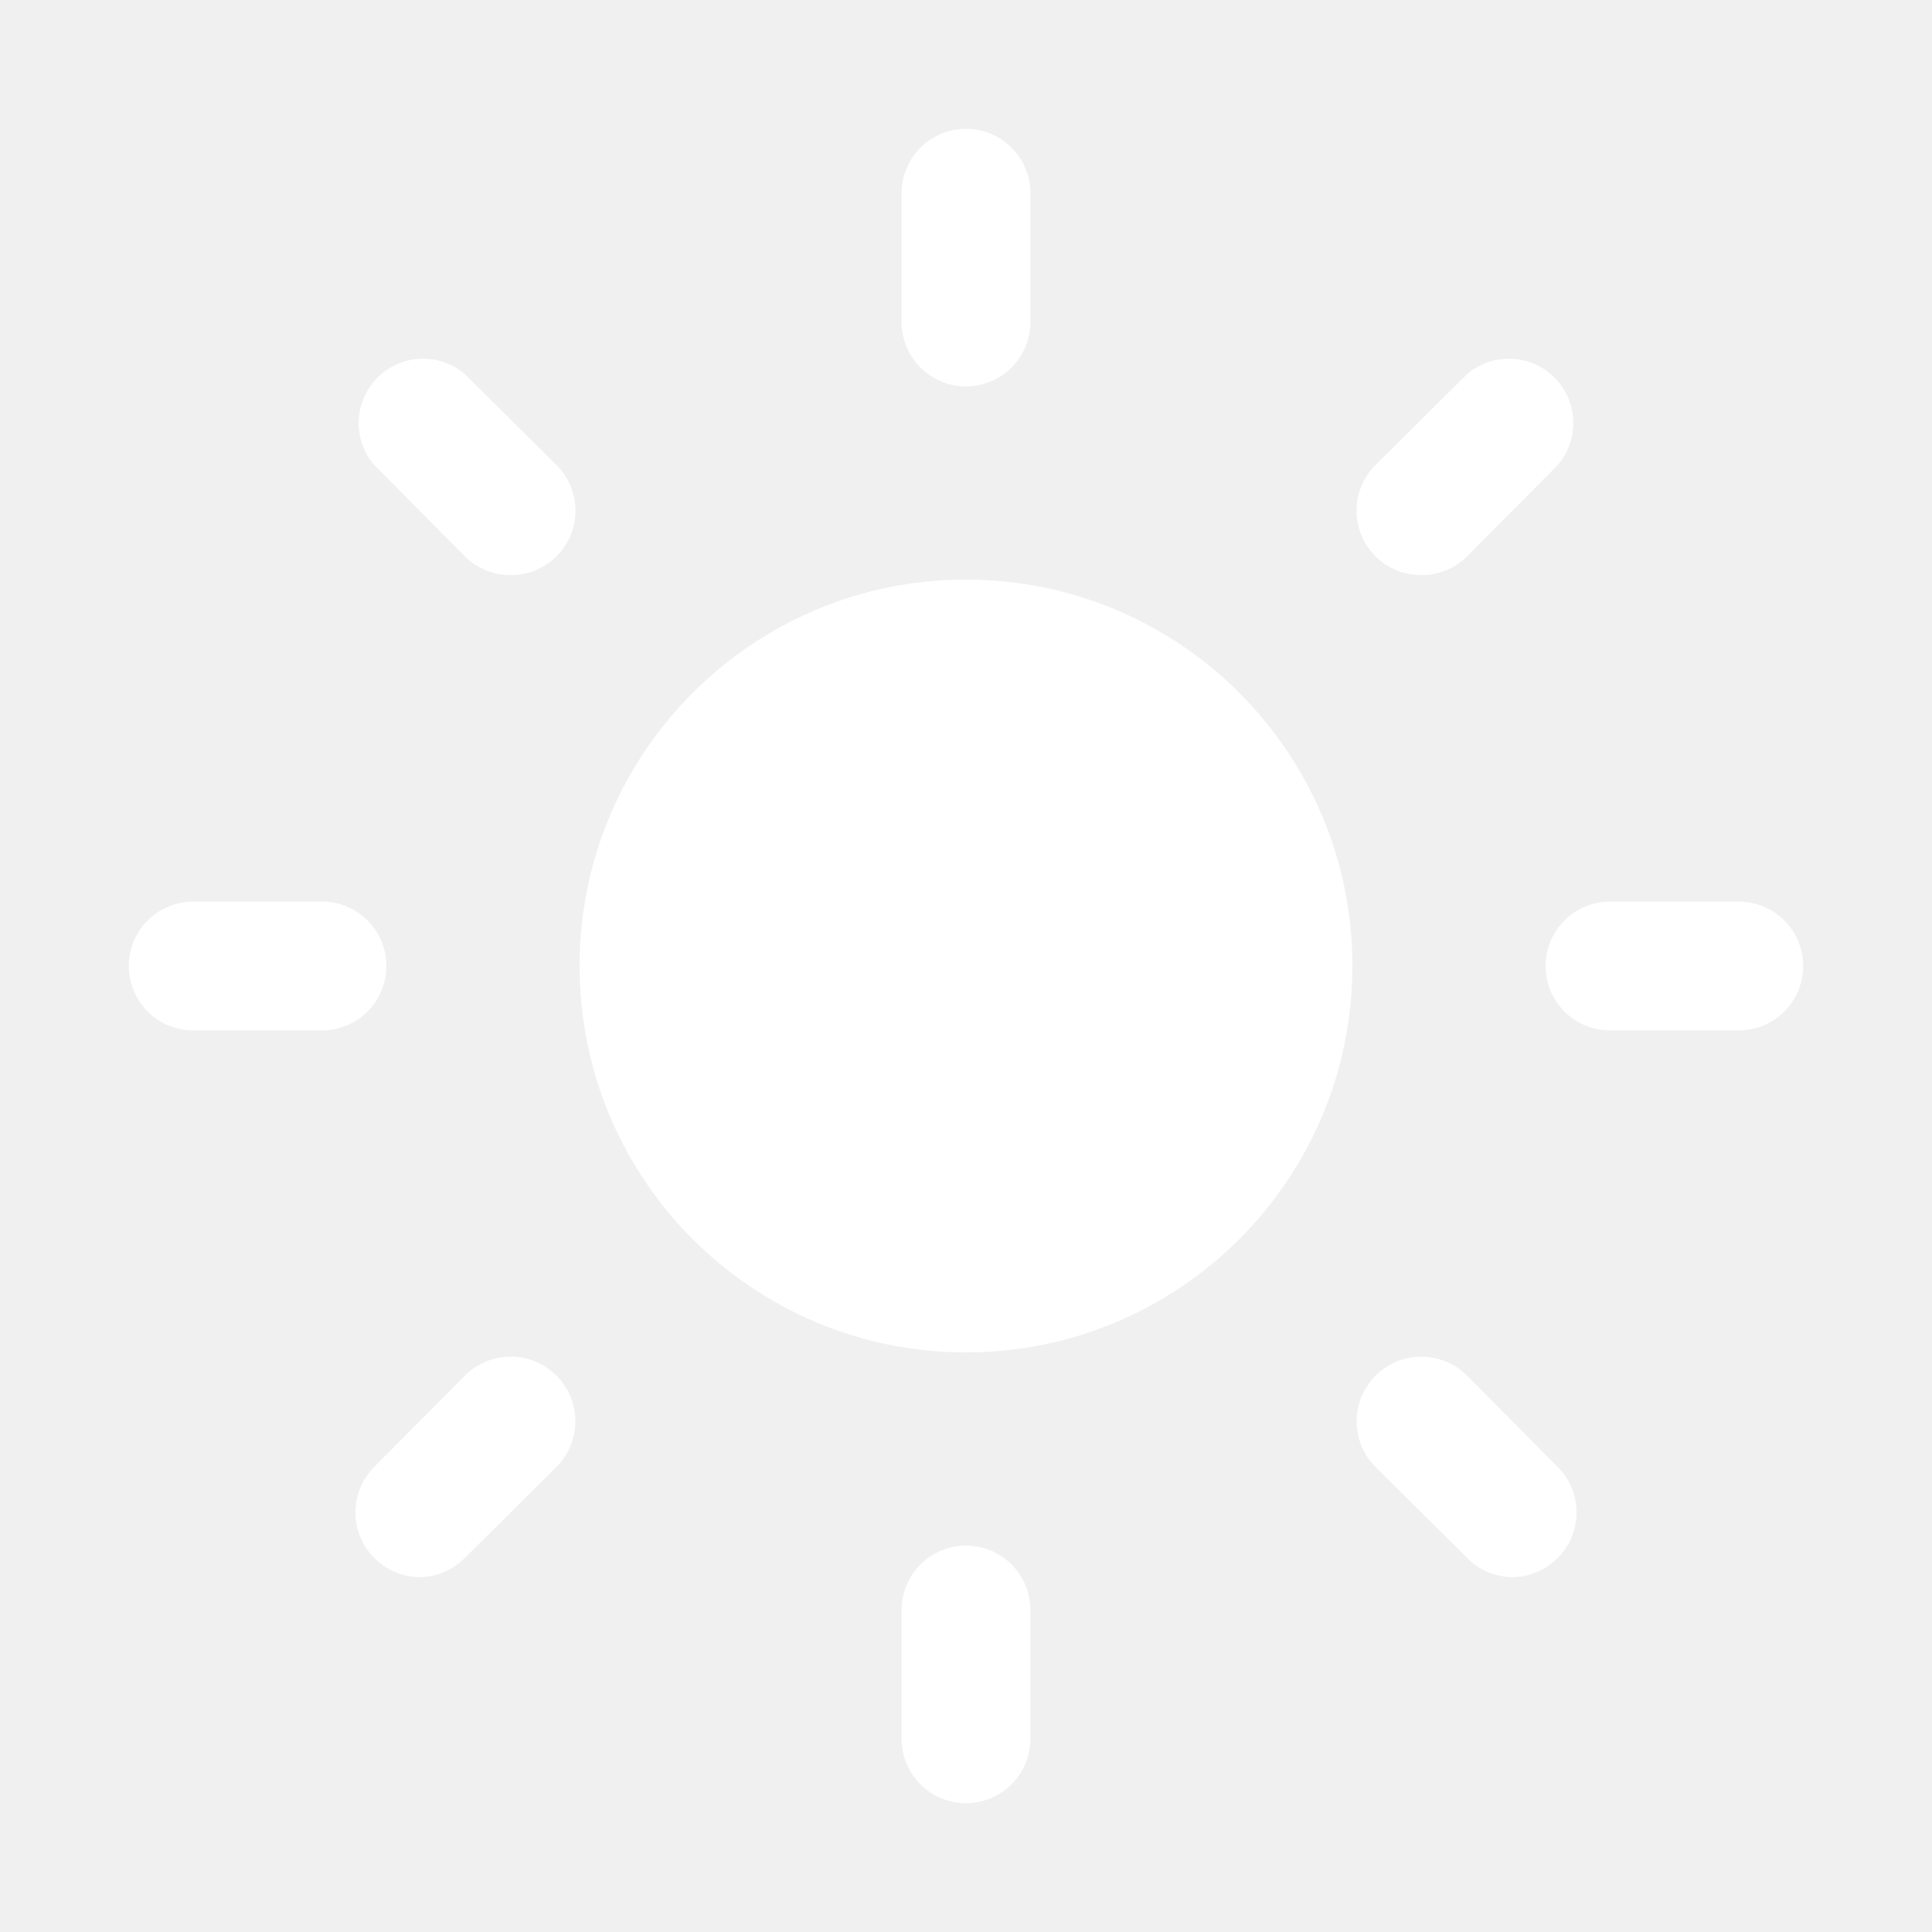
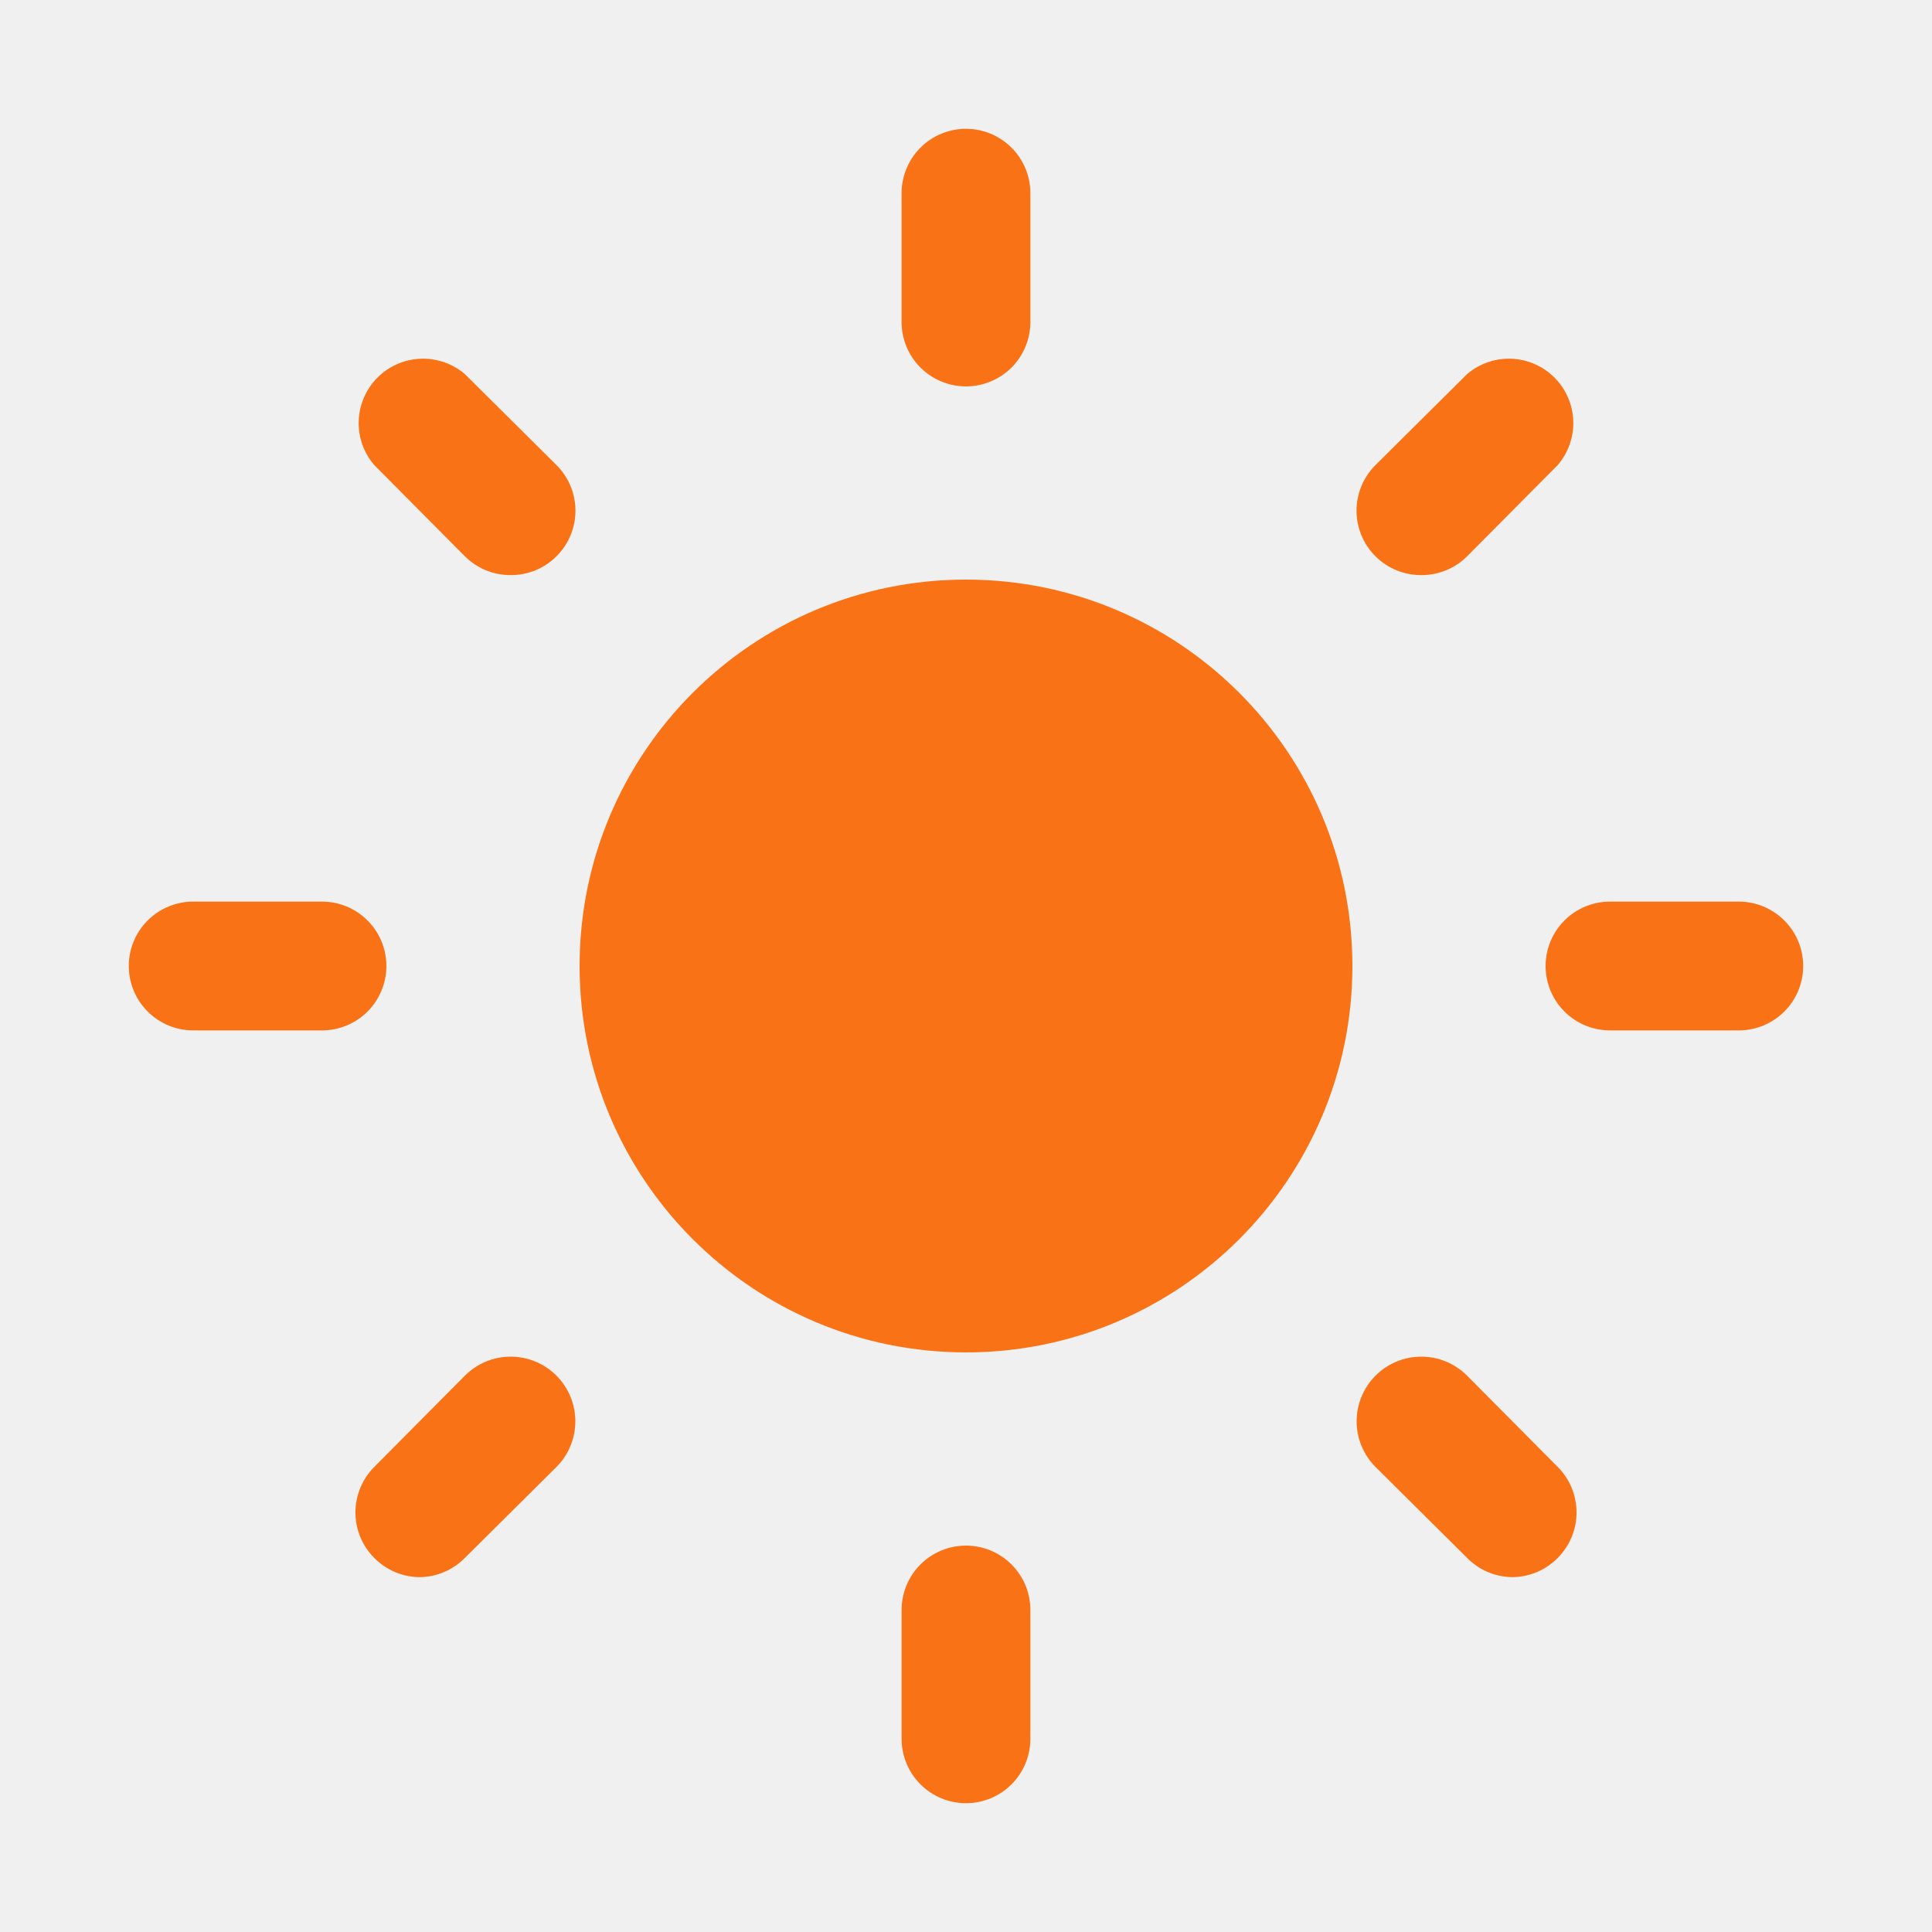
<svg xmlns="http://www.w3.org/2000/svg" width="138" height="138" viewBox="0 0 138 138" fill="none">
-   <path d="M69 96.6C84.243 96.6 96.6 84.243 96.6 69C96.6 53.757 84.243 41.4 69 41.4C53.757 41.4 41.4 53.757 41.4 69C41.4 84.243 53.757 96.6 69 96.6Z" fill="white" />
-   <path d="M68.999 27.6C67.779 27.6 66.609 27.116 65.746 26.253C64.884 25.39 64.399 24.22 64.399 23V13.8C64.399 12.58 64.884 11.41 65.746 10.547C66.609 9.685 67.779 9.2 68.999 9.2C70.219 9.2 71.389 9.685 72.252 10.547C73.115 11.41 73.599 12.58 73.599 13.8V23C73.599 24.22 73.115 25.39 72.252 26.253C71.389 27.116 70.219 27.6 68.999 27.6ZM68.999 128.8C67.779 128.8 66.609 128.316 65.746 127.453C64.884 126.59 64.399 125.42 64.399 124.2V115C64.399 113.78 64.884 112.61 65.746 111.747C66.609 110.885 67.779 110.4 68.999 110.4C70.219 110.4 71.389 110.885 72.252 111.747C73.115 112.61 73.599 113.78 73.599 115V124.2C73.599 125.42 73.115 126.59 72.252 127.453C71.389 128.316 70.219 128.8 68.999 128.8ZM22.999 73.6H13.799C12.579 73.6 11.409 73.116 10.546 72.253C9.684 71.39 9.199 70.22 9.199 69C9.199 67.78 9.684 66.61 10.546 65.748C11.409 64.885 12.579 64.4 13.799 64.4H22.999C24.219 64.4 25.389 64.885 26.252 65.748C27.115 66.61 27.599 67.78 27.599 69C27.599 70.22 27.115 71.39 26.252 72.253C25.389 73.116 24.219 73.6 22.999 73.6ZM124.199 73.6H114.999C113.779 73.6 112.609 73.116 111.747 72.253C110.884 71.39 110.399 70.22 110.399 69C110.399 67.78 110.884 66.61 111.747 65.748C112.609 64.885 113.779 64.4 114.999 64.4H124.199C125.419 64.4 126.589 64.885 127.452 65.748C128.315 66.61 128.799 67.78 128.799 69C128.799 70.22 128.315 71.39 127.452 72.253C126.589 73.116 125.419 73.6 124.199 73.6ZM29.945 112.654C28.732 112.637 27.575 112.141 26.725 111.274C25.869 110.412 25.388 109.246 25.388 108.031C25.388 106.816 25.869 105.65 26.725 104.788L33.211 98.256C34.077 97.39 35.252 96.903 36.477 96.903C37.702 96.903 38.877 97.39 39.743 98.256C40.609 99.122 41.096 100.297 41.096 101.522C41.096 102.747 40.609 103.922 39.743 104.788L33.211 111.274C32.785 111.709 32.277 112.055 31.716 112.292C31.156 112.528 30.554 112.652 29.945 112.654ZM101.521 41.078C100.916 41.082 100.316 40.966 99.755 40.737C99.195 40.508 98.685 40.17 98.255 39.744C97.824 39.317 97.482 38.808 97.248 38.247C97.015 37.687 96.894 37.085 96.894 36.478C96.894 35.871 97.015 35.27 97.248 34.709C97.482 34.149 97.824 33.64 98.255 33.212L104.787 26.726C105.667 25.973 106.799 25.579 107.957 25.623C109.115 25.668 110.213 26.148 111.032 26.967C111.851 27.787 112.331 28.885 112.376 30.043C112.421 31.2 112.027 32.332 111.273 33.212L104.787 39.744C104.357 40.17 103.848 40.508 103.287 40.737C102.727 40.966 102.127 41.082 101.521 41.078ZM108.053 112.654C107.445 112.652 106.843 112.528 106.282 112.292C105.721 112.055 105.213 111.709 104.787 111.274L98.255 104.788C97.826 104.359 97.486 103.85 97.254 103.29C97.022 102.729 96.902 102.129 96.902 101.522C96.902 100.916 97.022 100.315 97.254 99.755C97.486 99.194 97.826 98.685 98.255 98.256C98.684 97.827 99.193 97.487 99.754 97.255C100.314 97.023 100.915 96.903 101.521 96.903C102.128 96.903 102.728 97.023 103.289 97.255C103.849 97.487 104.358 97.827 104.787 98.256L111.273 104.788C112.13 105.65 112.611 106.816 112.611 108.031C112.611 109.246 112.13 110.412 111.273 111.274C110.424 112.141 109.267 112.637 108.053 112.654ZM36.477 41.078C35.872 41.082 35.272 40.966 34.711 40.737C34.151 40.508 33.641 40.17 33.211 39.744L26.725 33.212C25.972 32.332 25.578 31.2 25.622 30.043C25.667 28.885 26.147 27.787 26.966 26.967C27.786 26.148 28.884 25.668 30.042 25.623C31.199 25.579 32.331 25.973 33.211 26.726L39.743 33.212C40.174 33.64 40.517 34.149 40.75 34.709C40.984 35.27 41.104 35.871 41.104 36.478C41.104 37.085 40.984 37.687 40.75 38.247C40.517 38.808 40.174 39.317 39.743 39.744C39.313 40.17 38.804 40.508 38.243 40.737C37.683 40.966 37.083 41.082 36.477 41.078Z" fill="white" />
+   <path d="M69 96.6C84.243 96.6 96.6 84.243 96.6 69C96.6 53.757 84.243 41.4 69 41.4C53.757 41.4 41.4 53.757 41.4 69C41.4 84.243 53.757 96.6 69 96.6Z" fill="#F97316" />
+   <path d="M68.999 27.6C67.779 27.6 66.609 27.116 65.746 26.253C64.884 25.39 64.399 24.22 64.399 23V13.8C64.399 12.58 64.884 11.41 65.746 10.547C66.609 9.685 67.779 9.2 68.999 9.2C70.219 9.2 71.389 9.685 72.252 10.547C73.115 11.41 73.599 12.58 73.599 13.8V23C73.599 24.22 73.115 25.39 72.252 26.253C71.389 27.116 70.219 27.6 68.999 27.6ZM68.999 128.8C67.779 128.8 66.609 128.316 65.746 127.453C64.884 126.59 64.399 125.42 64.399 124.2V115C64.399 113.78 64.884 112.61 65.746 111.747C66.609 110.885 67.779 110.4 68.999 110.4C70.219 110.4 71.389 110.885 72.252 111.747C73.115 112.61 73.599 113.78 73.599 115V124.2C73.599 125.42 73.115 126.59 72.252 127.453C71.389 128.316 70.219 128.8 68.999 128.8ZM22.999 73.6H13.799C12.579 73.6 11.409 73.116 10.546 72.253C9.684 71.39 9.199 70.22 9.199 69C9.199 67.78 9.684 66.61 10.546 65.748C11.409 64.885 12.579 64.4 13.799 64.4H22.999C24.219 64.4 25.389 64.885 26.252 65.748C27.115 66.61 27.599 67.78 27.599 69C27.599 70.22 27.115 71.39 26.252 72.253C25.389 73.116 24.219 73.6 22.999 73.6ZM124.199 73.6H114.999C113.779 73.6 112.609 73.116 111.747 72.253C110.884 71.39 110.399 70.22 110.399 69C110.399 67.78 110.884 66.61 111.747 65.748C112.609 64.885 113.779 64.4 114.999 64.4H124.199C125.419 64.4 126.589 64.885 127.452 65.748C128.315 66.61 128.799 67.78 128.799 69C128.799 70.22 128.315 71.39 127.452 72.253C126.589 73.116 125.419 73.6 124.199 73.6ZM29.945 112.654C28.732 112.637 27.575 112.141 26.725 111.274C25.869 110.412 25.388 109.246 25.388 108.031C25.388 106.816 25.869 105.65 26.725 104.788L33.211 98.256C34.077 97.39 35.252 96.903 36.477 96.903C37.702 96.903 38.877 97.39 39.743 98.256C40.609 99.122 41.096 100.297 41.096 101.522C41.096 102.747 40.609 103.922 39.743 104.788L33.211 111.274C32.785 111.709 32.277 112.055 31.716 112.292C31.156 112.528 30.554 112.652 29.945 112.654ZM101.521 41.078C100.916 41.082 100.316 40.966 99.755 40.737C99.195 40.508 98.685 40.17 98.255 39.744C97.824 39.317 97.482 38.808 97.248 38.247C97.015 37.687 96.894 37.085 96.894 36.478C96.894 35.871 97.015 35.27 97.248 34.709C97.482 34.149 97.824 33.64 98.255 33.212L104.787 26.726C105.667 25.973 106.799 25.579 107.957 25.623C109.115 25.668 110.213 26.148 111.032 26.967C111.851 27.787 112.331 28.885 112.376 30.043C112.421 31.2 112.027 32.332 111.273 33.212L104.787 39.744C104.357 40.17 103.848 40.508 103.287 40.737C102.727 40.966 102.127 41.082 101.521 41.078ZM108.053 112.654C107.445 112.652 106.843 112.528 106.282 112.292C105.721 112.055 105.213 111.709 104.787 111.274L98.255 104.788C97.826 104.359 97.486 103.85 97.254 103.29C97.022 102.729 96.902 102.129 96.902 101.522C96.902 100.916 97.022 100.315 97.254 99.755C97.486 99.194 97.826 98.685 98.255 98.256C98.684 97.827 99.193 97.487 99.754 97.255C100.314 97.023 100.915 96.903 101.521 96.903C102.128 96.903 102.728 97.023 103.289 97.255C103.849 97.487 104.358 97.827 104.787 98.256L111.273 104.788C112.13 105.65 112.611 106.816 112.611 108.031C112.611 109.246 112.13 110.412 111.273 111.274C110.424 112.141 109.267 112.637 108.053 112.654ZM36.477 41.078C35.872 41.082 35.272 40.966 34.711 40.737C34.151 40.508 33.641 40.17 33.211 39.744L26.725 33.212C25.972 32.332 25.578 31.2 25.622 30.043C25.667 28.885 26.147 27.787 26.966 26.967C27.786 26.148 28.884 25.668 30.042 25.623C31.199 25.579 32.331 25.973 33.211 26.726L39.743 33.212C40.174 33.64 40.517 34.149 40.75 34.709C40.984 35.27 41.104 35.871 41.104 36.478C41.104 37.085 40.984 37.687 40.75 38.247C40.517 38.808 40.174 39.317 39.743 39.744C39.313 40.17 38.804 40.508 38.243 40.737C37.683 40.966 37.083 41.082 36.477 41.078Z" fill="#F97316" />
</svg>
